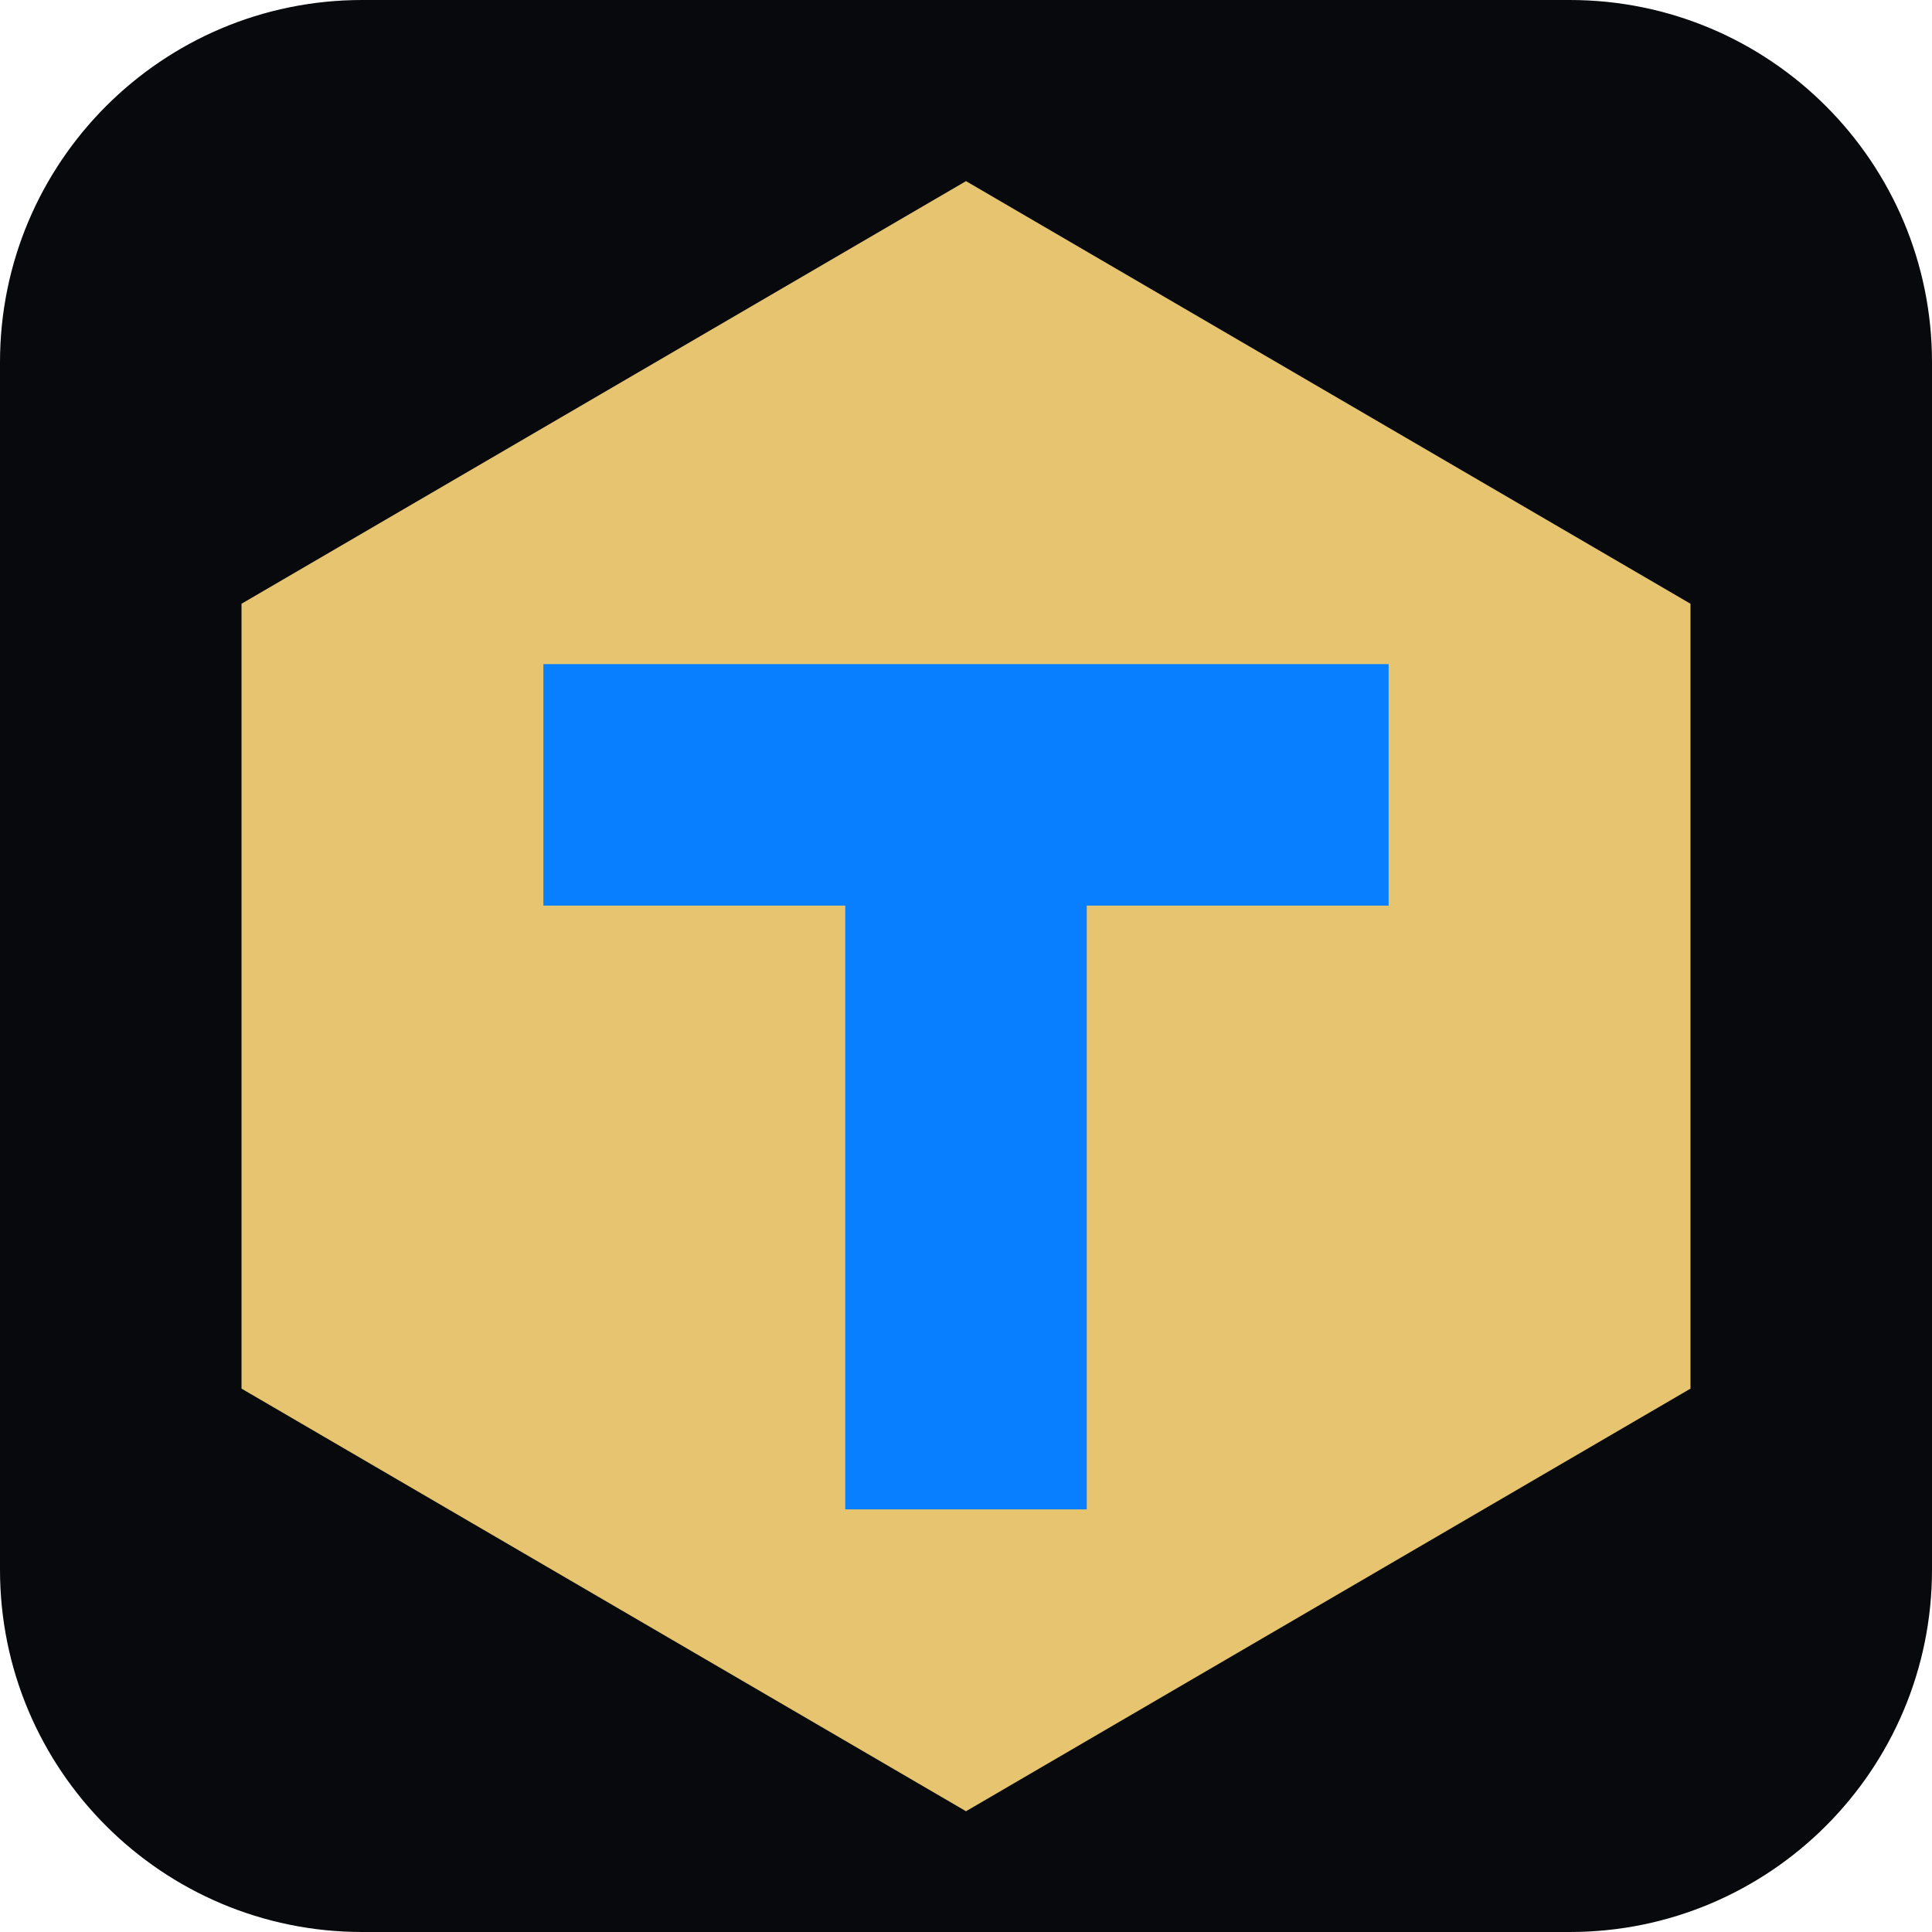
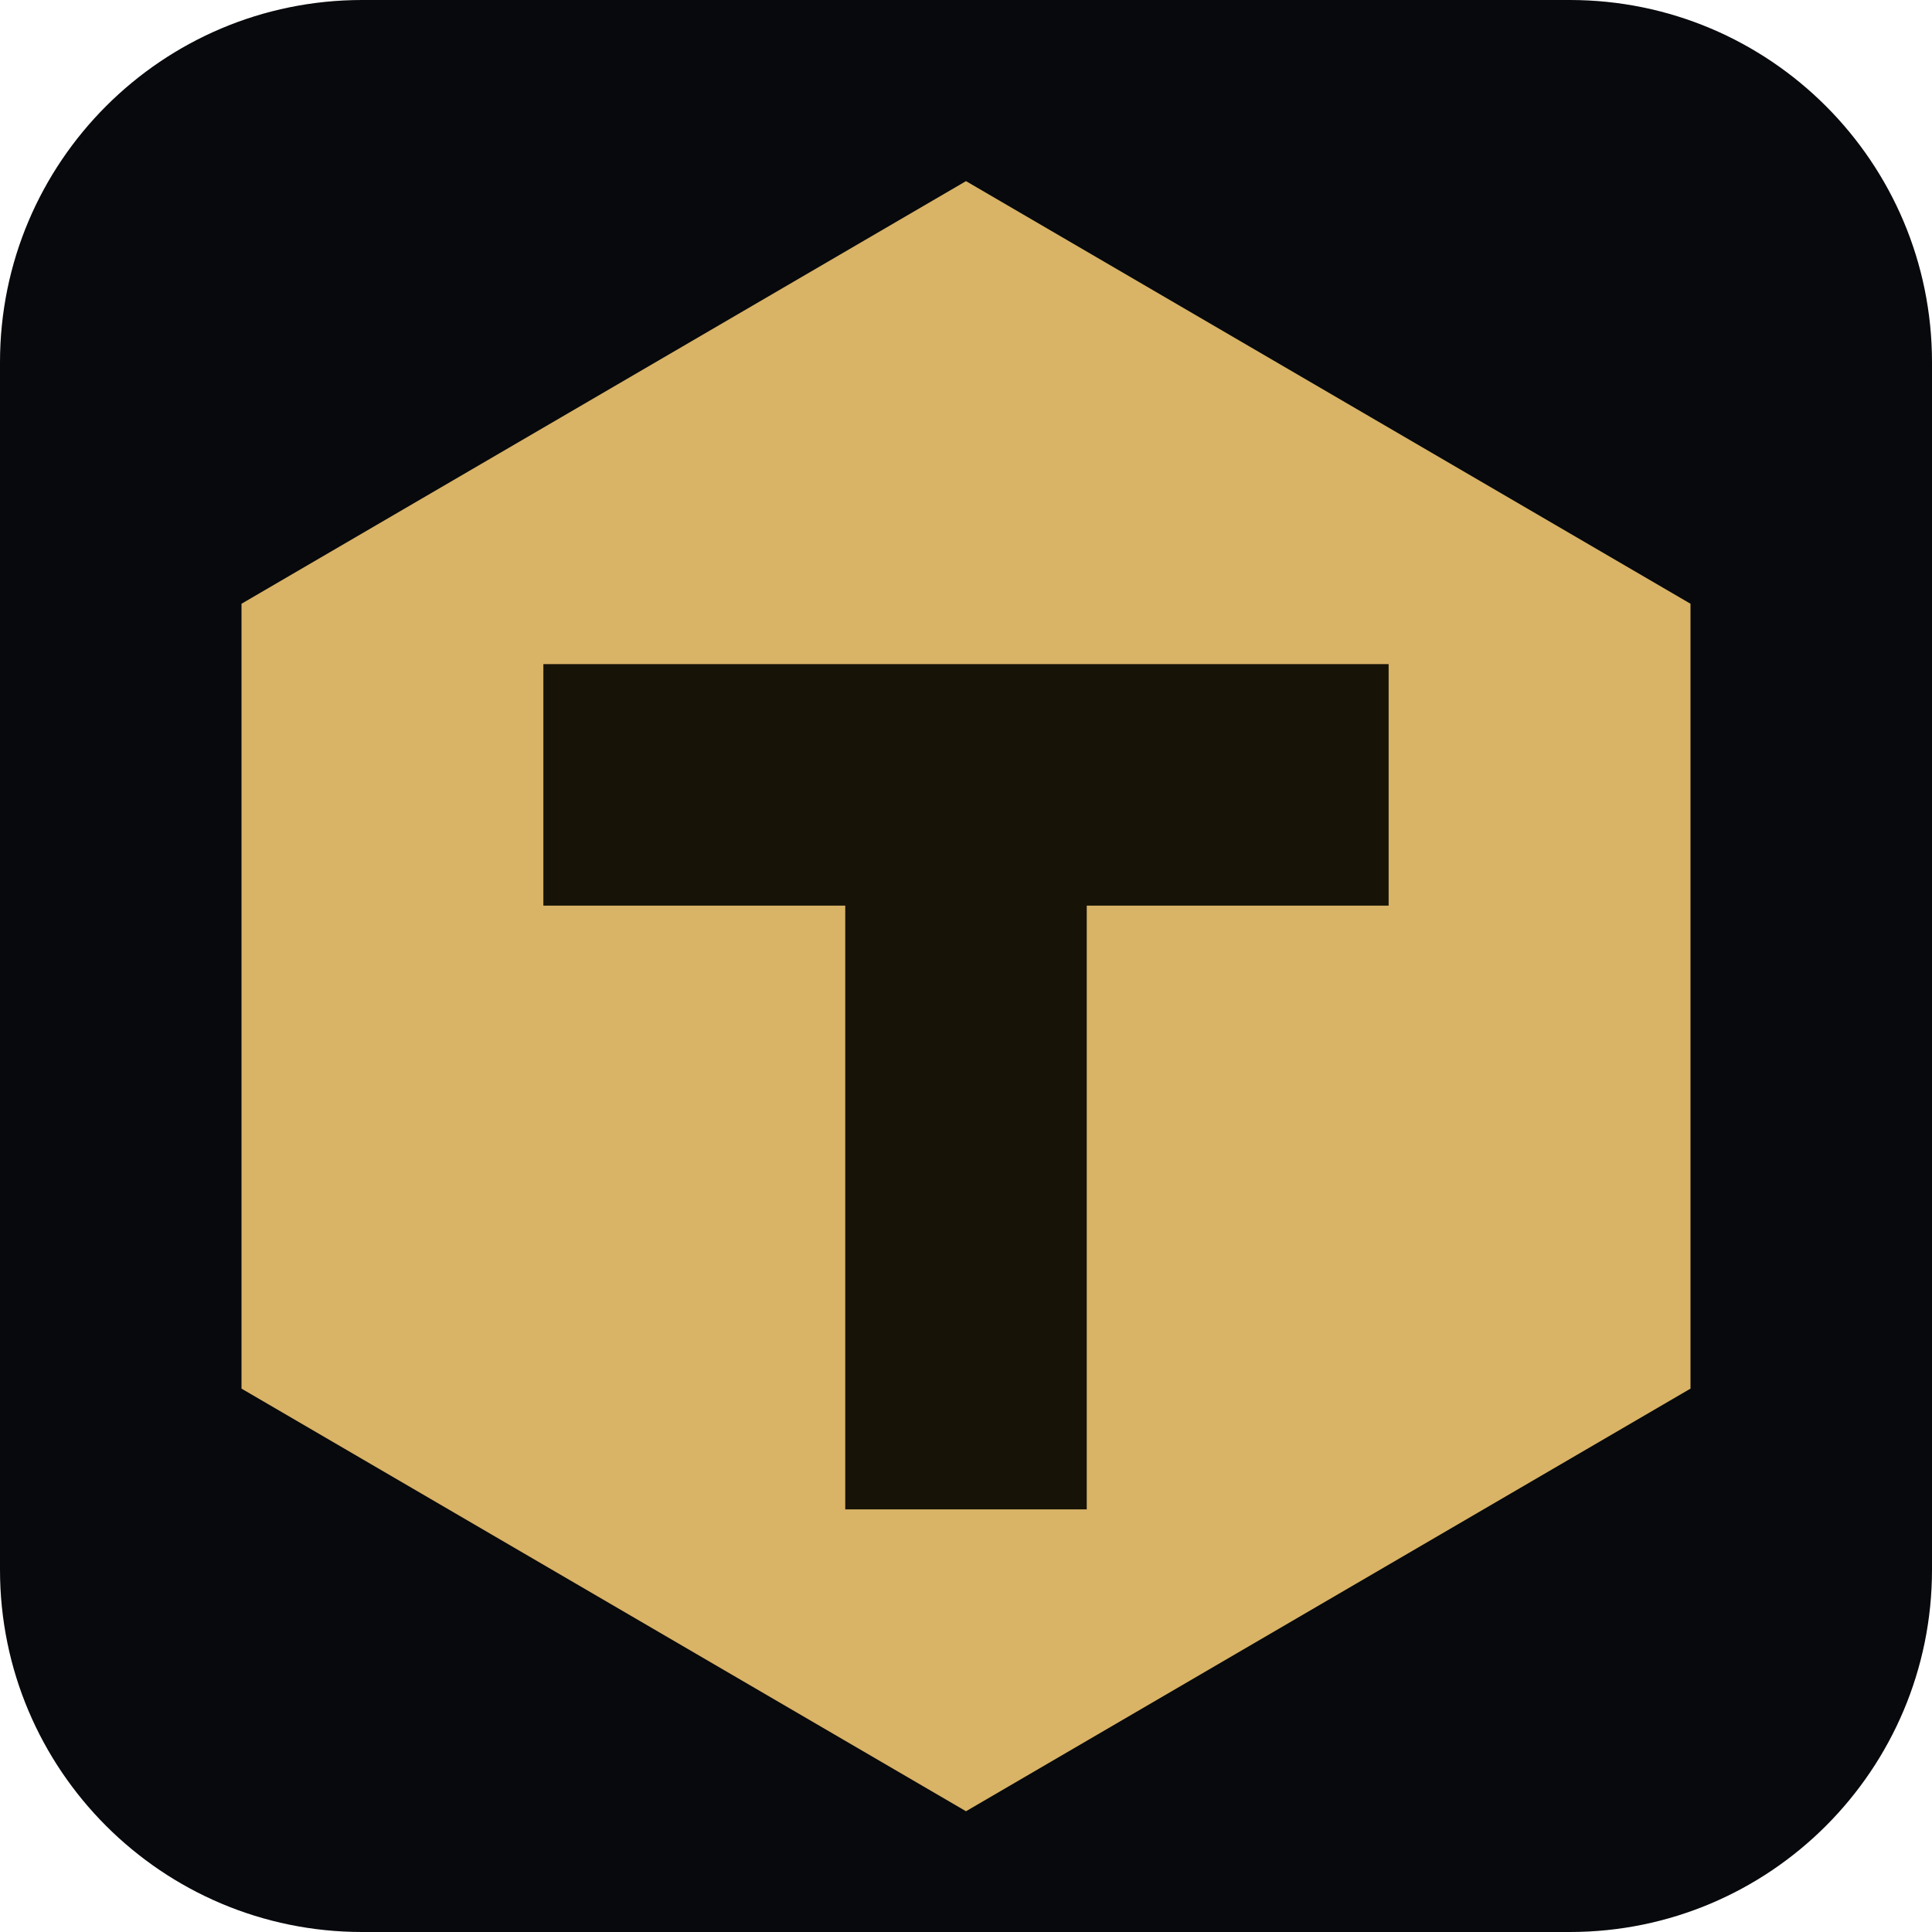
<svg xmlns="http://www.w3.org/2000/svg" viewBox="0 0 32 32">
  <rect width="32" height="32" rx="6" fill="#07090c" />
-   <path d="M16 3 28 10v13l-12 7L4 23V10Z" fill="#e6c470" />
-   <path d="M9 11h14v4h-5v10h-4V15H9Z" fill="#087fff" />
+   <path d="M16 3 28 10v13l-12 7L4 23V10Z" fill="#d9b366" />
+   <path d="M9 11h14v4h-5v10h-4V15H9Z" fill="#171307" />
</svg>
